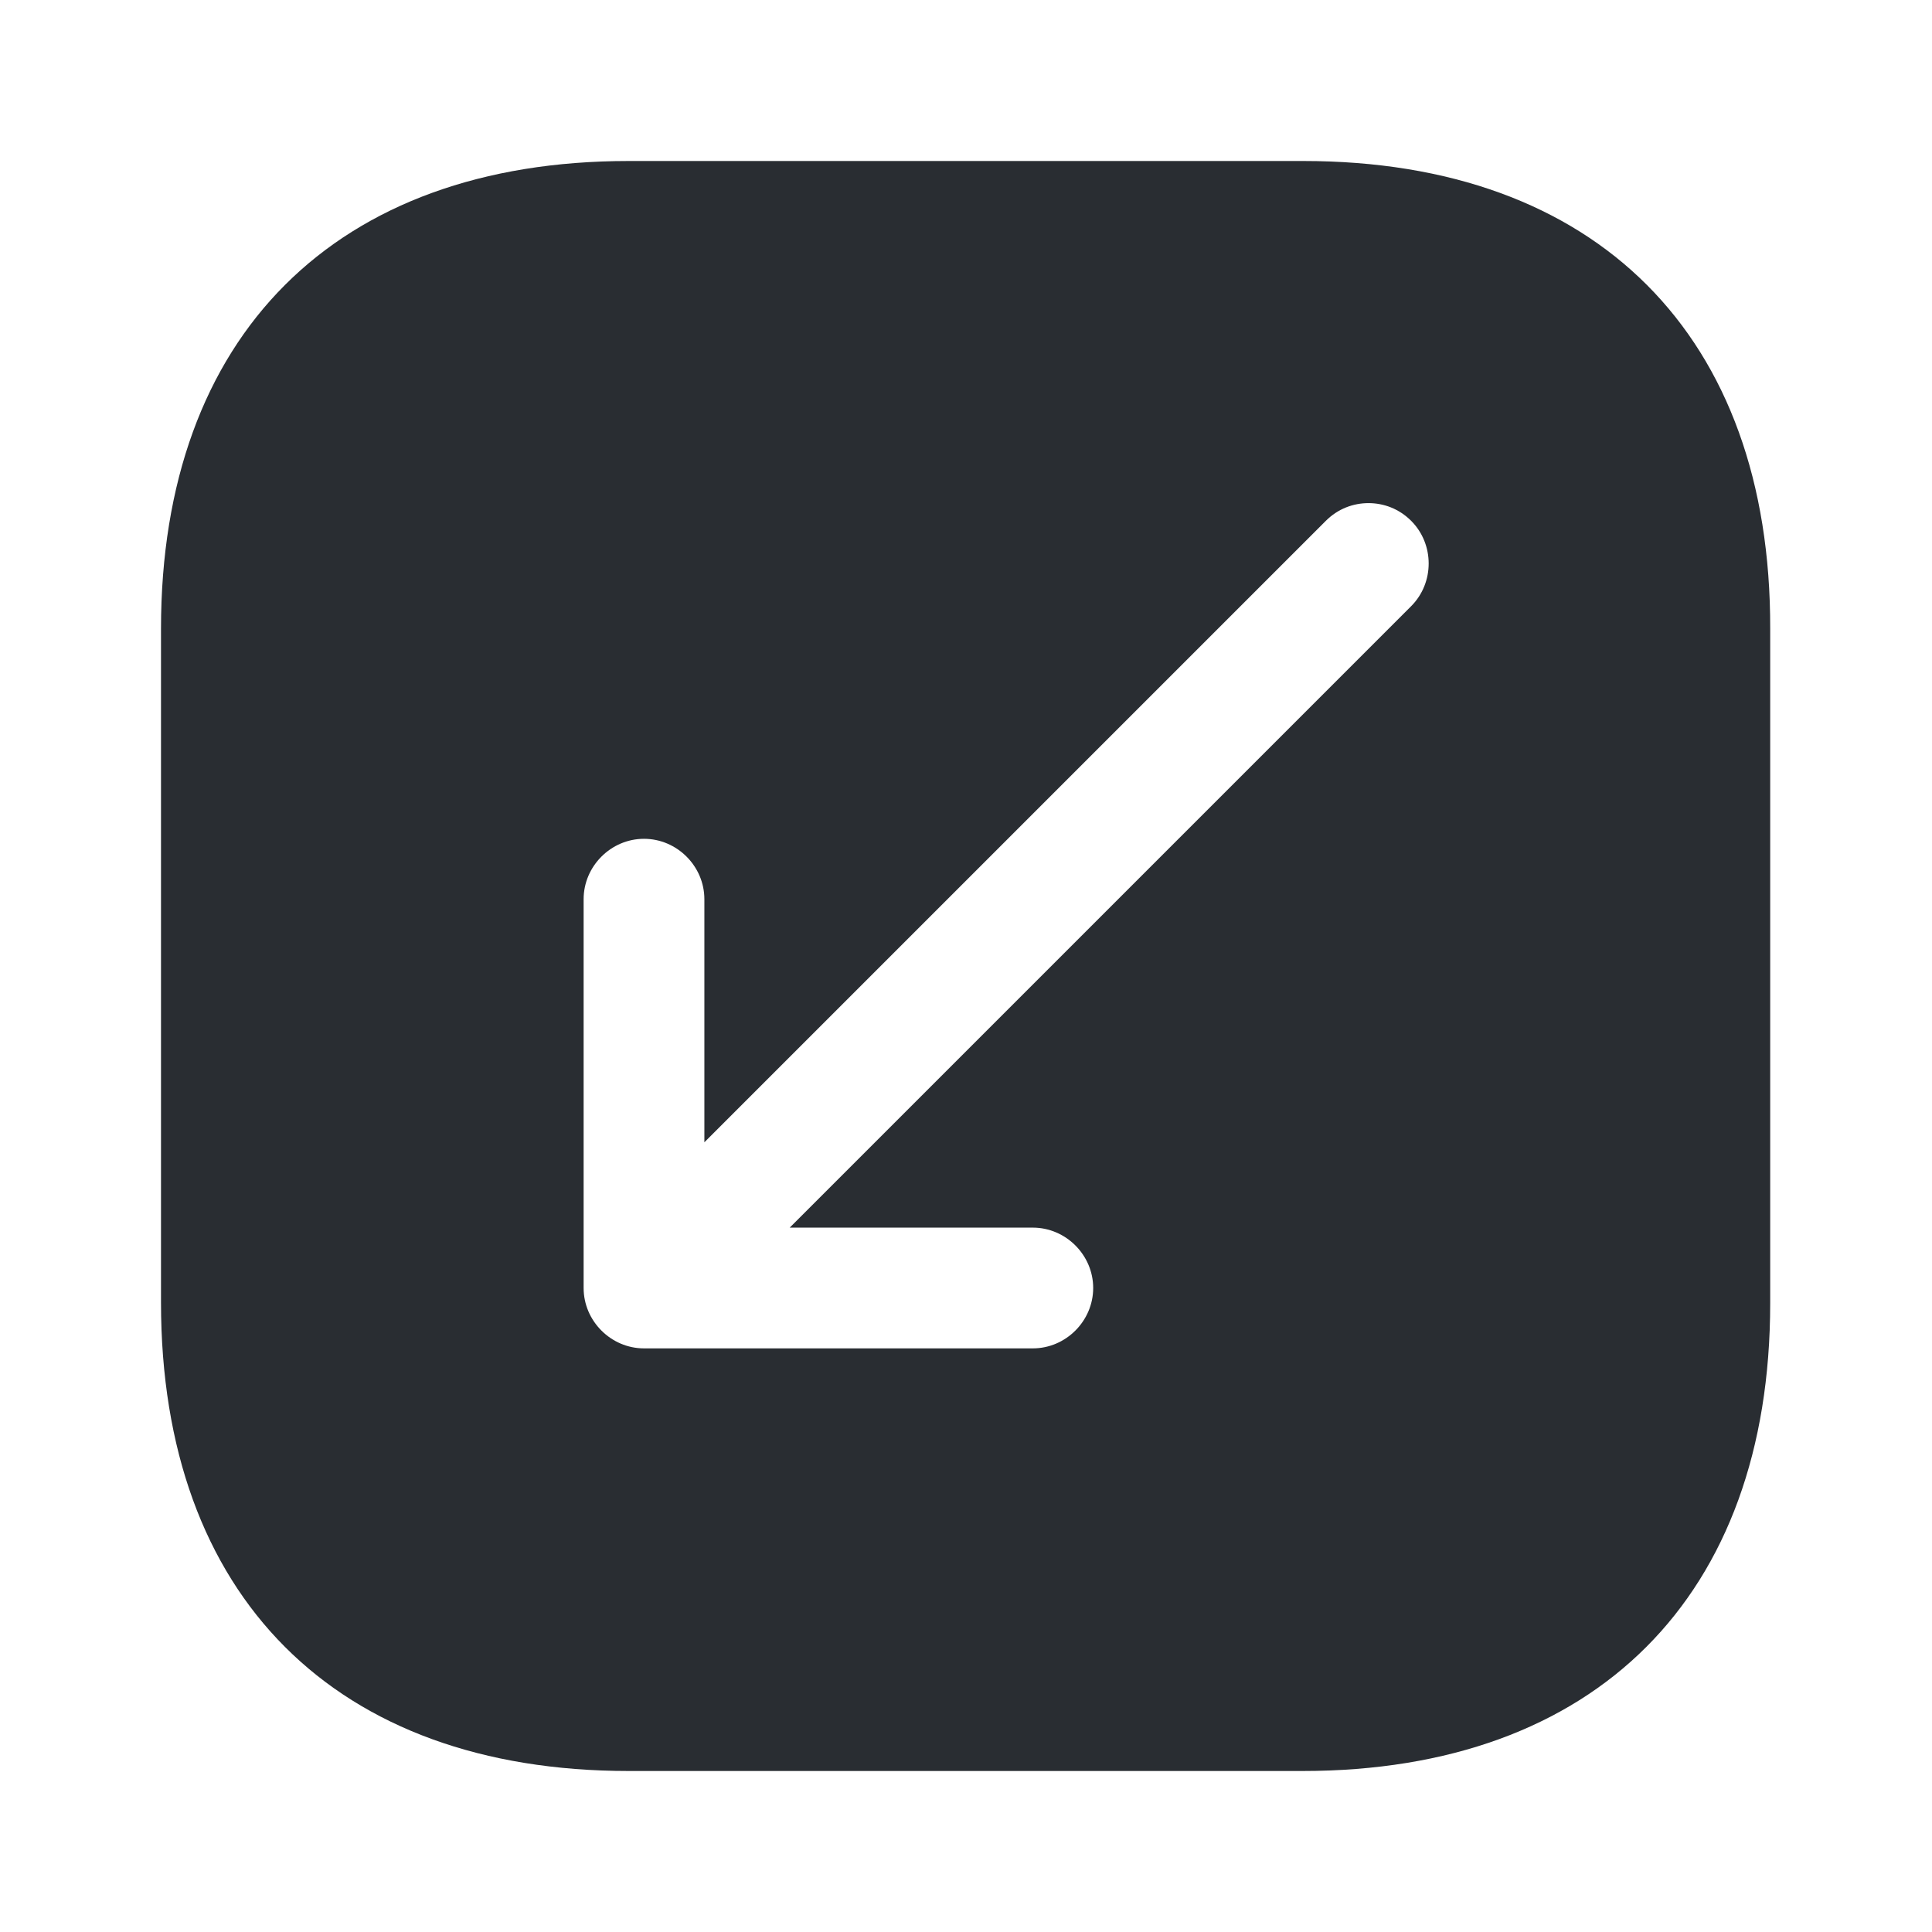
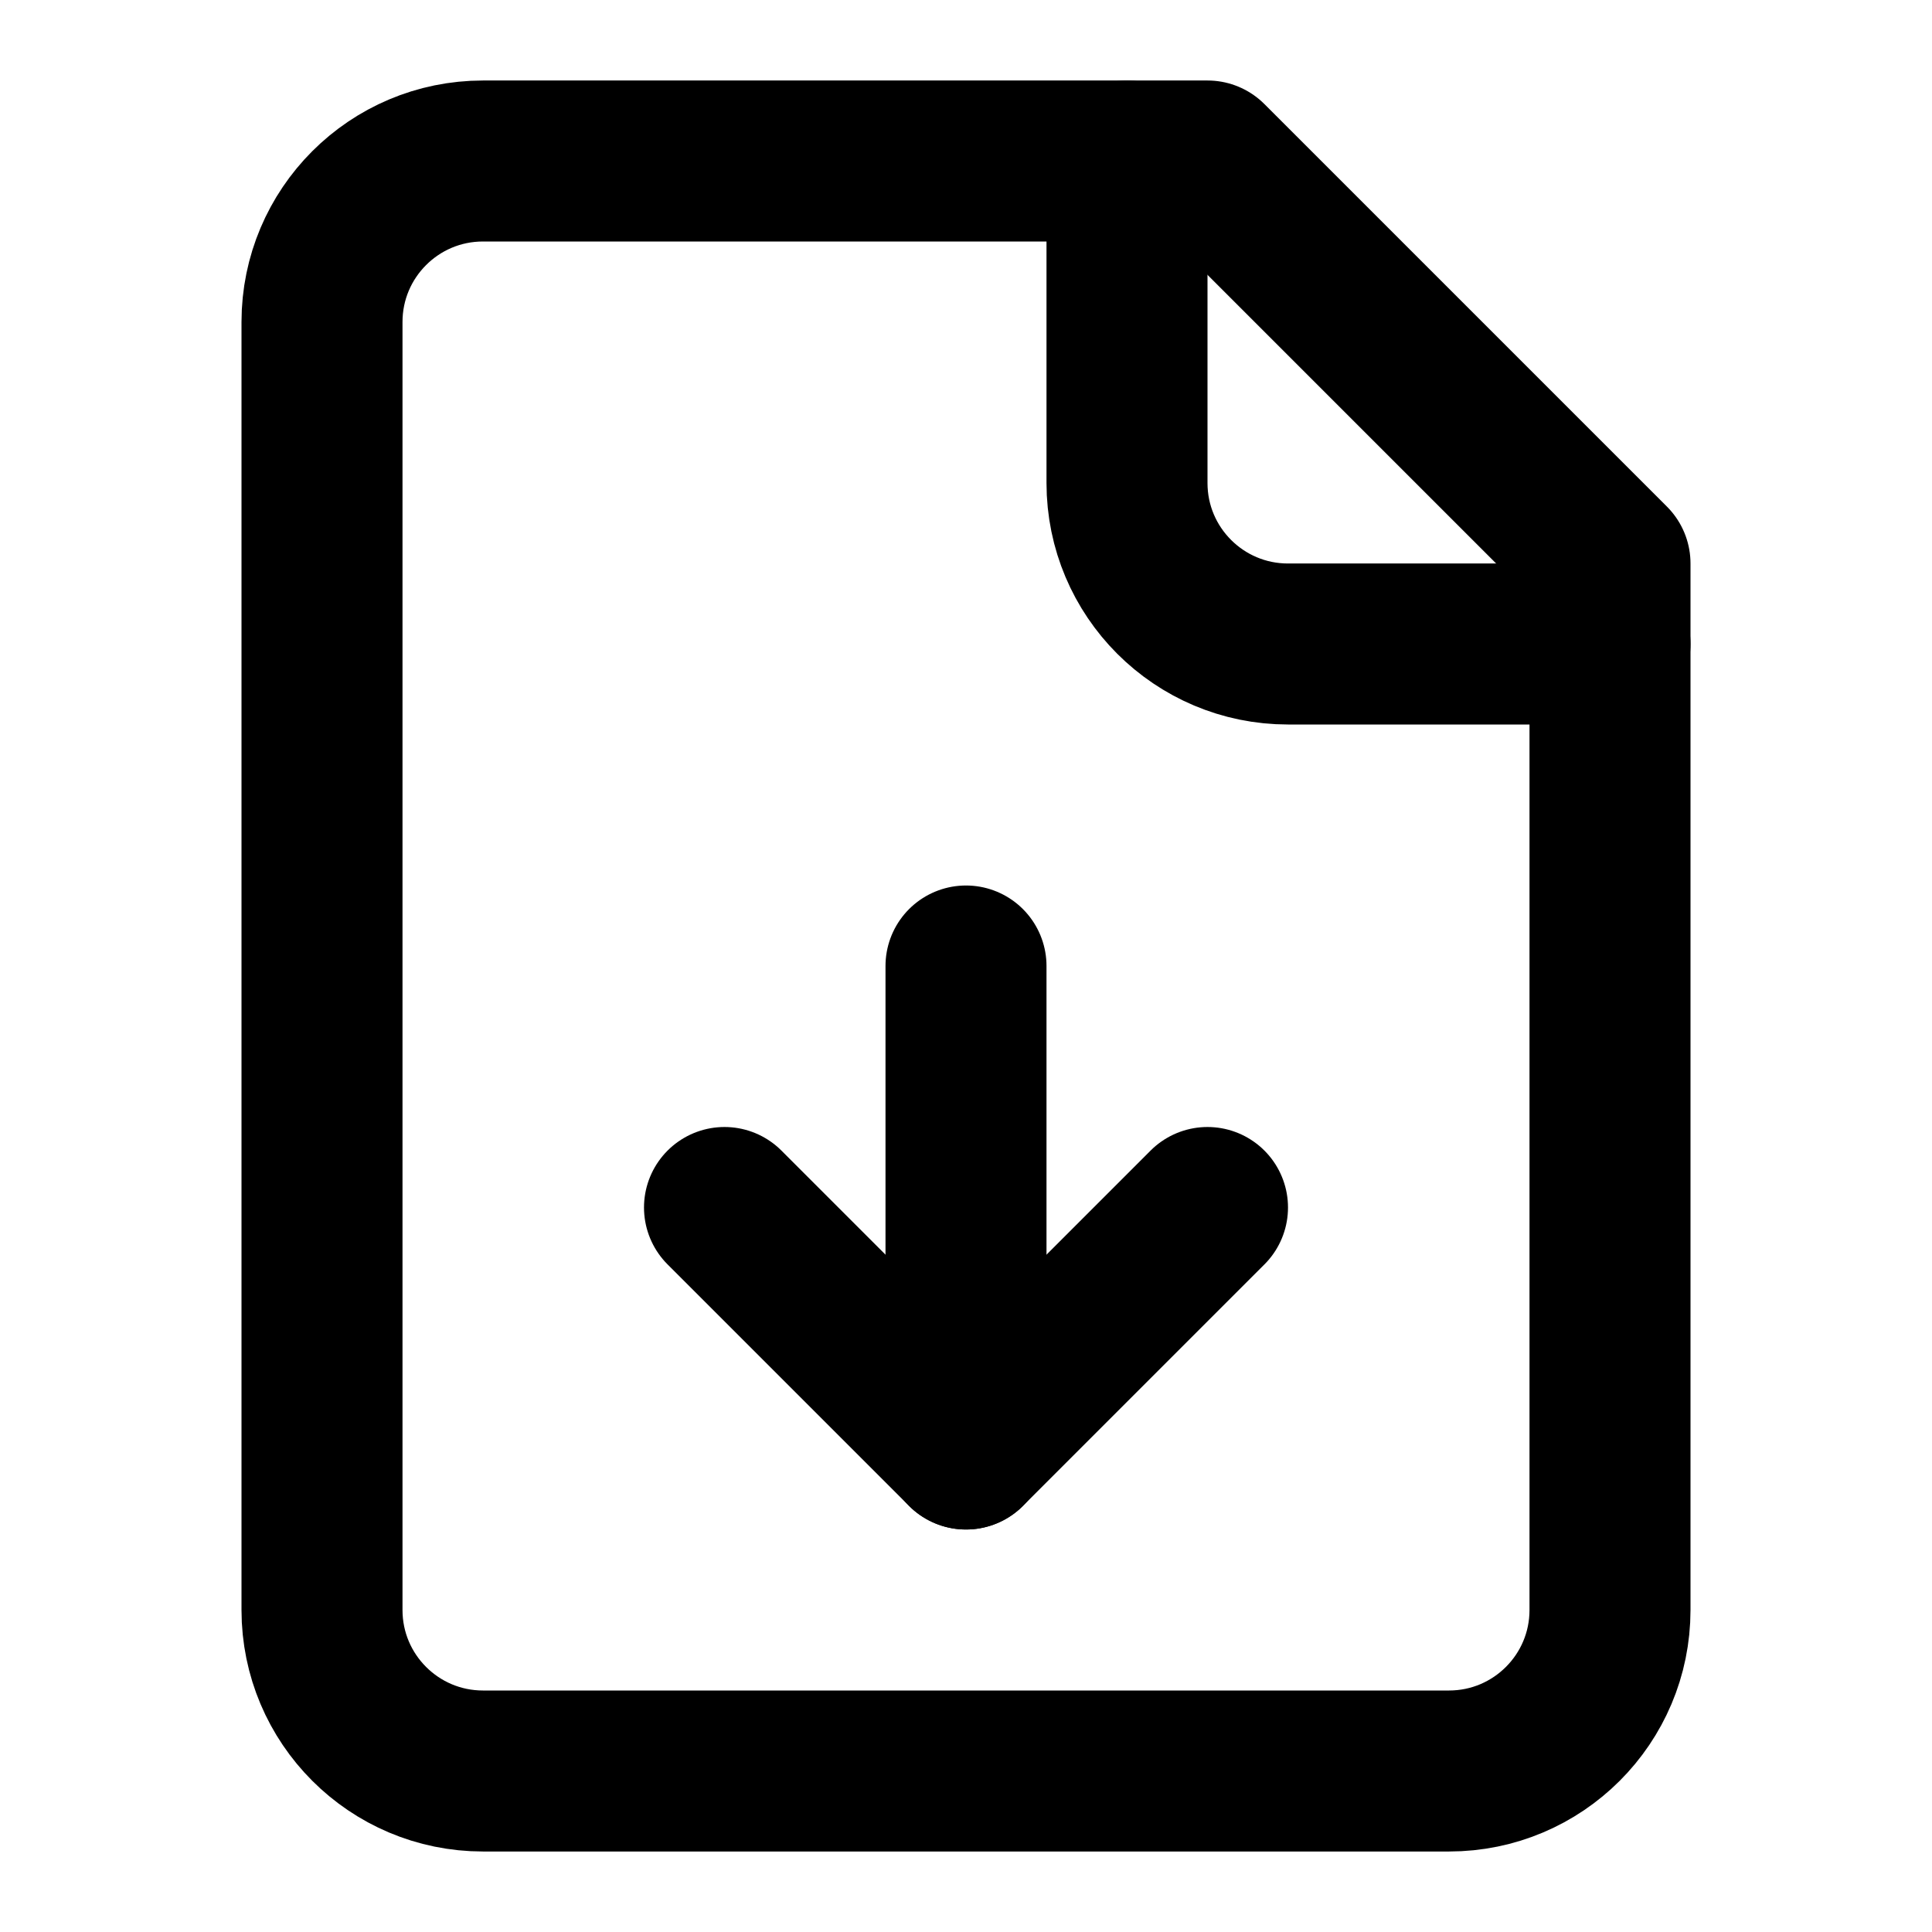
- <svg xmlns="http://www.w3.org/2000/svg" width="800px" height="800px" viewBox="0 0 24 24" fill="none">
-   <path d="M16.19 2H7.81C4.17 2 2 4.17 2 7.81V16.18C2 19.83 4.17 22 7.81 22H16.18C19.82 22 21.99 19.83 21.99 16.19V7.81C22 4.17 19.83 2 16.19 2ZM17.53 7.53L9.81 15.25H12.83C13.24 15.25 13.58 15.59 13.58 16C13.58 16.41 13.24 16.75 12.83 16.75H8C7.59 16.75 7.25 16.41 7.25 16V11.17C7.25 10.76 7.59 10.42 8 10.42C8.41 10.42 8.75 10.76 8.75 11.17V14.19L16.47 6.47C16.62 6.32 16.81 6.25 17 6.25C17.19 6.25 17.38 6.32 17.53 6.47C17.82 6.76 17.82 7.24 17.53 7.53Z" fill="#292D32" />
+ <svg xmlns="http://www.w3.org/2000/svg" width="24" height="24" viewBox="0 0 24 24" fill="none" stroke="currentColor" stroke-width="2" stroke-linecap="round" stroke-linejoin="round" class="lucide lucide-file-down-icon lucide-file-down">
+   <path d="M15 2H6a2 2 0 0 0-2 2v16a2 2 0 0 0 2 2h12a2 2 0 0 0 2-2V7Z" />
+   <path d="M14 2v4a2 2 0 0 0 2 2h4" />
+   <path d="M12 18v-6" />
+   <path d="m9 15 3 3 3-3" />
</svg>
